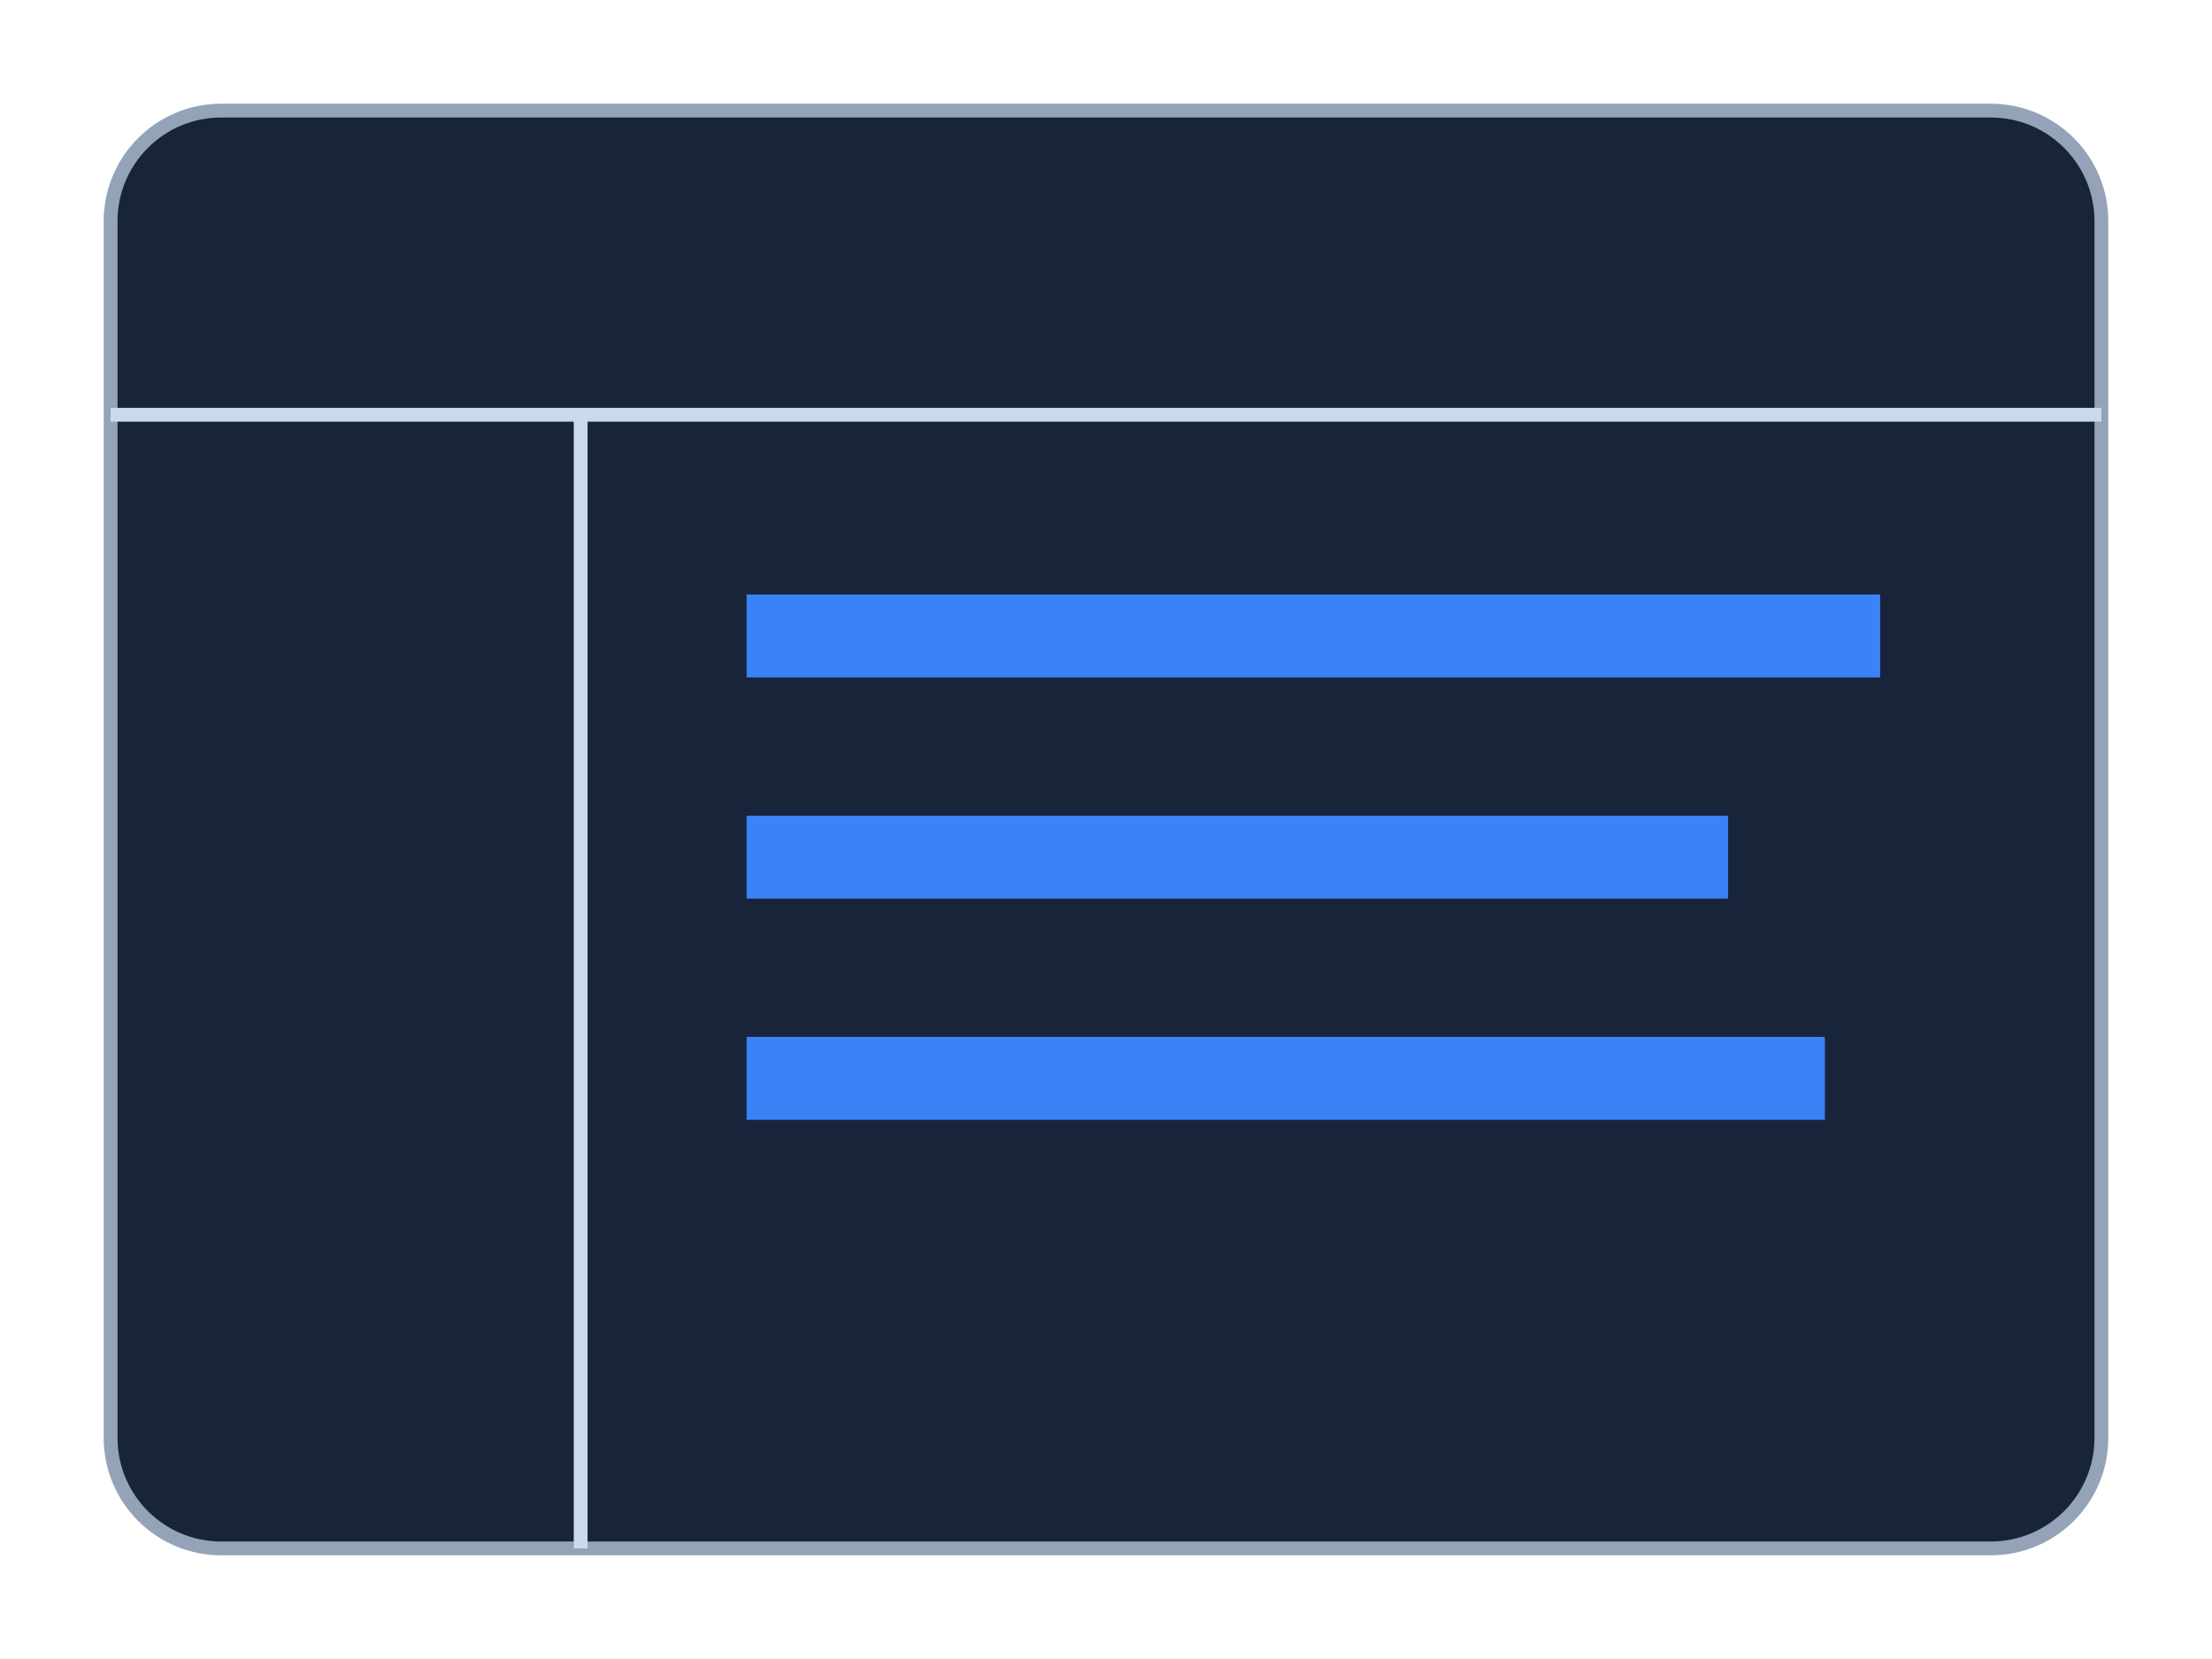
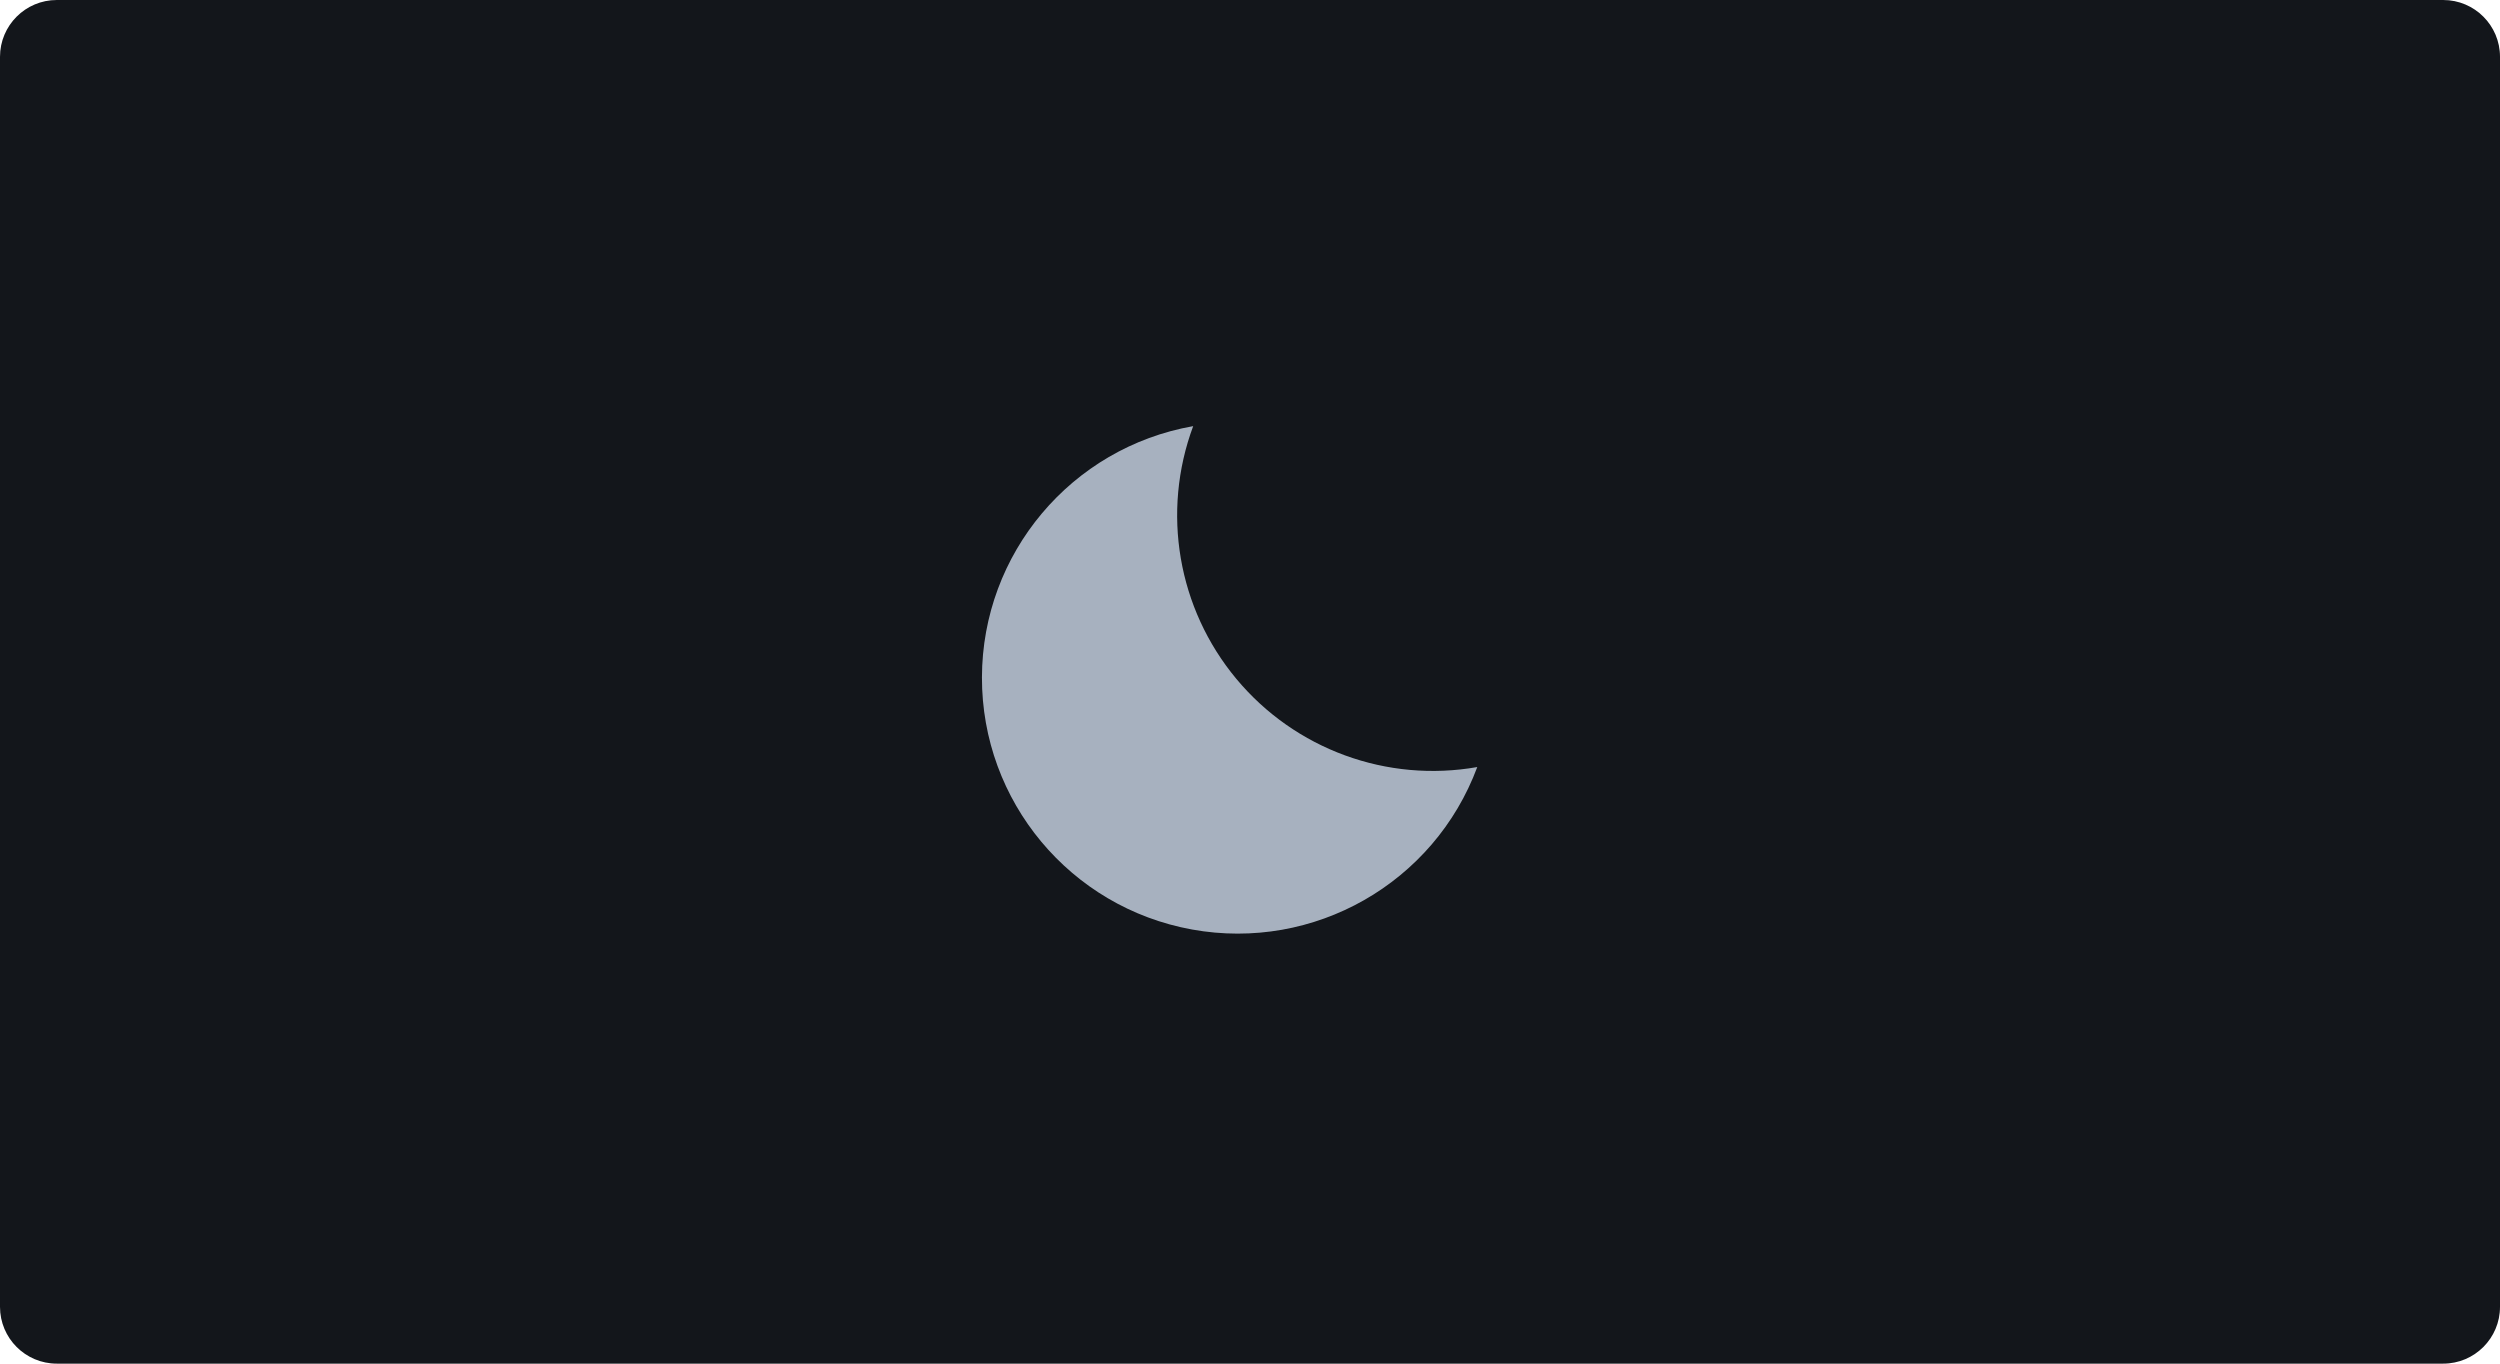
- <svg xmlns="http://www.w3.org/2000/svg" viewBox="0 0 160 120">
-   <rect x="8" y="8" width="144" height="104" rx="8" fill="#18243a" stroke="#94a3b8" />
-   <path d="M8 30H152M42 30V112" stroke="#cad9ec" />
-   <path d="M54 46H136M54 62H125M54 78H132" stroke="#3b82f6" stroke-width="6" />
+ <svg xmlns="http://www.w3.org/2000/svg" width="88" height="48" viewBox="0 0 88 48" fill="none" aria-hidden="true">
+   <rect width="88" height="48" rx="2" fill="#13161B" />
+   <path d="M52 27a9 9 0 0 1-10-12 9 9 0 1 0 10 12Z" fill="#A7B1BF" />
</svg>
